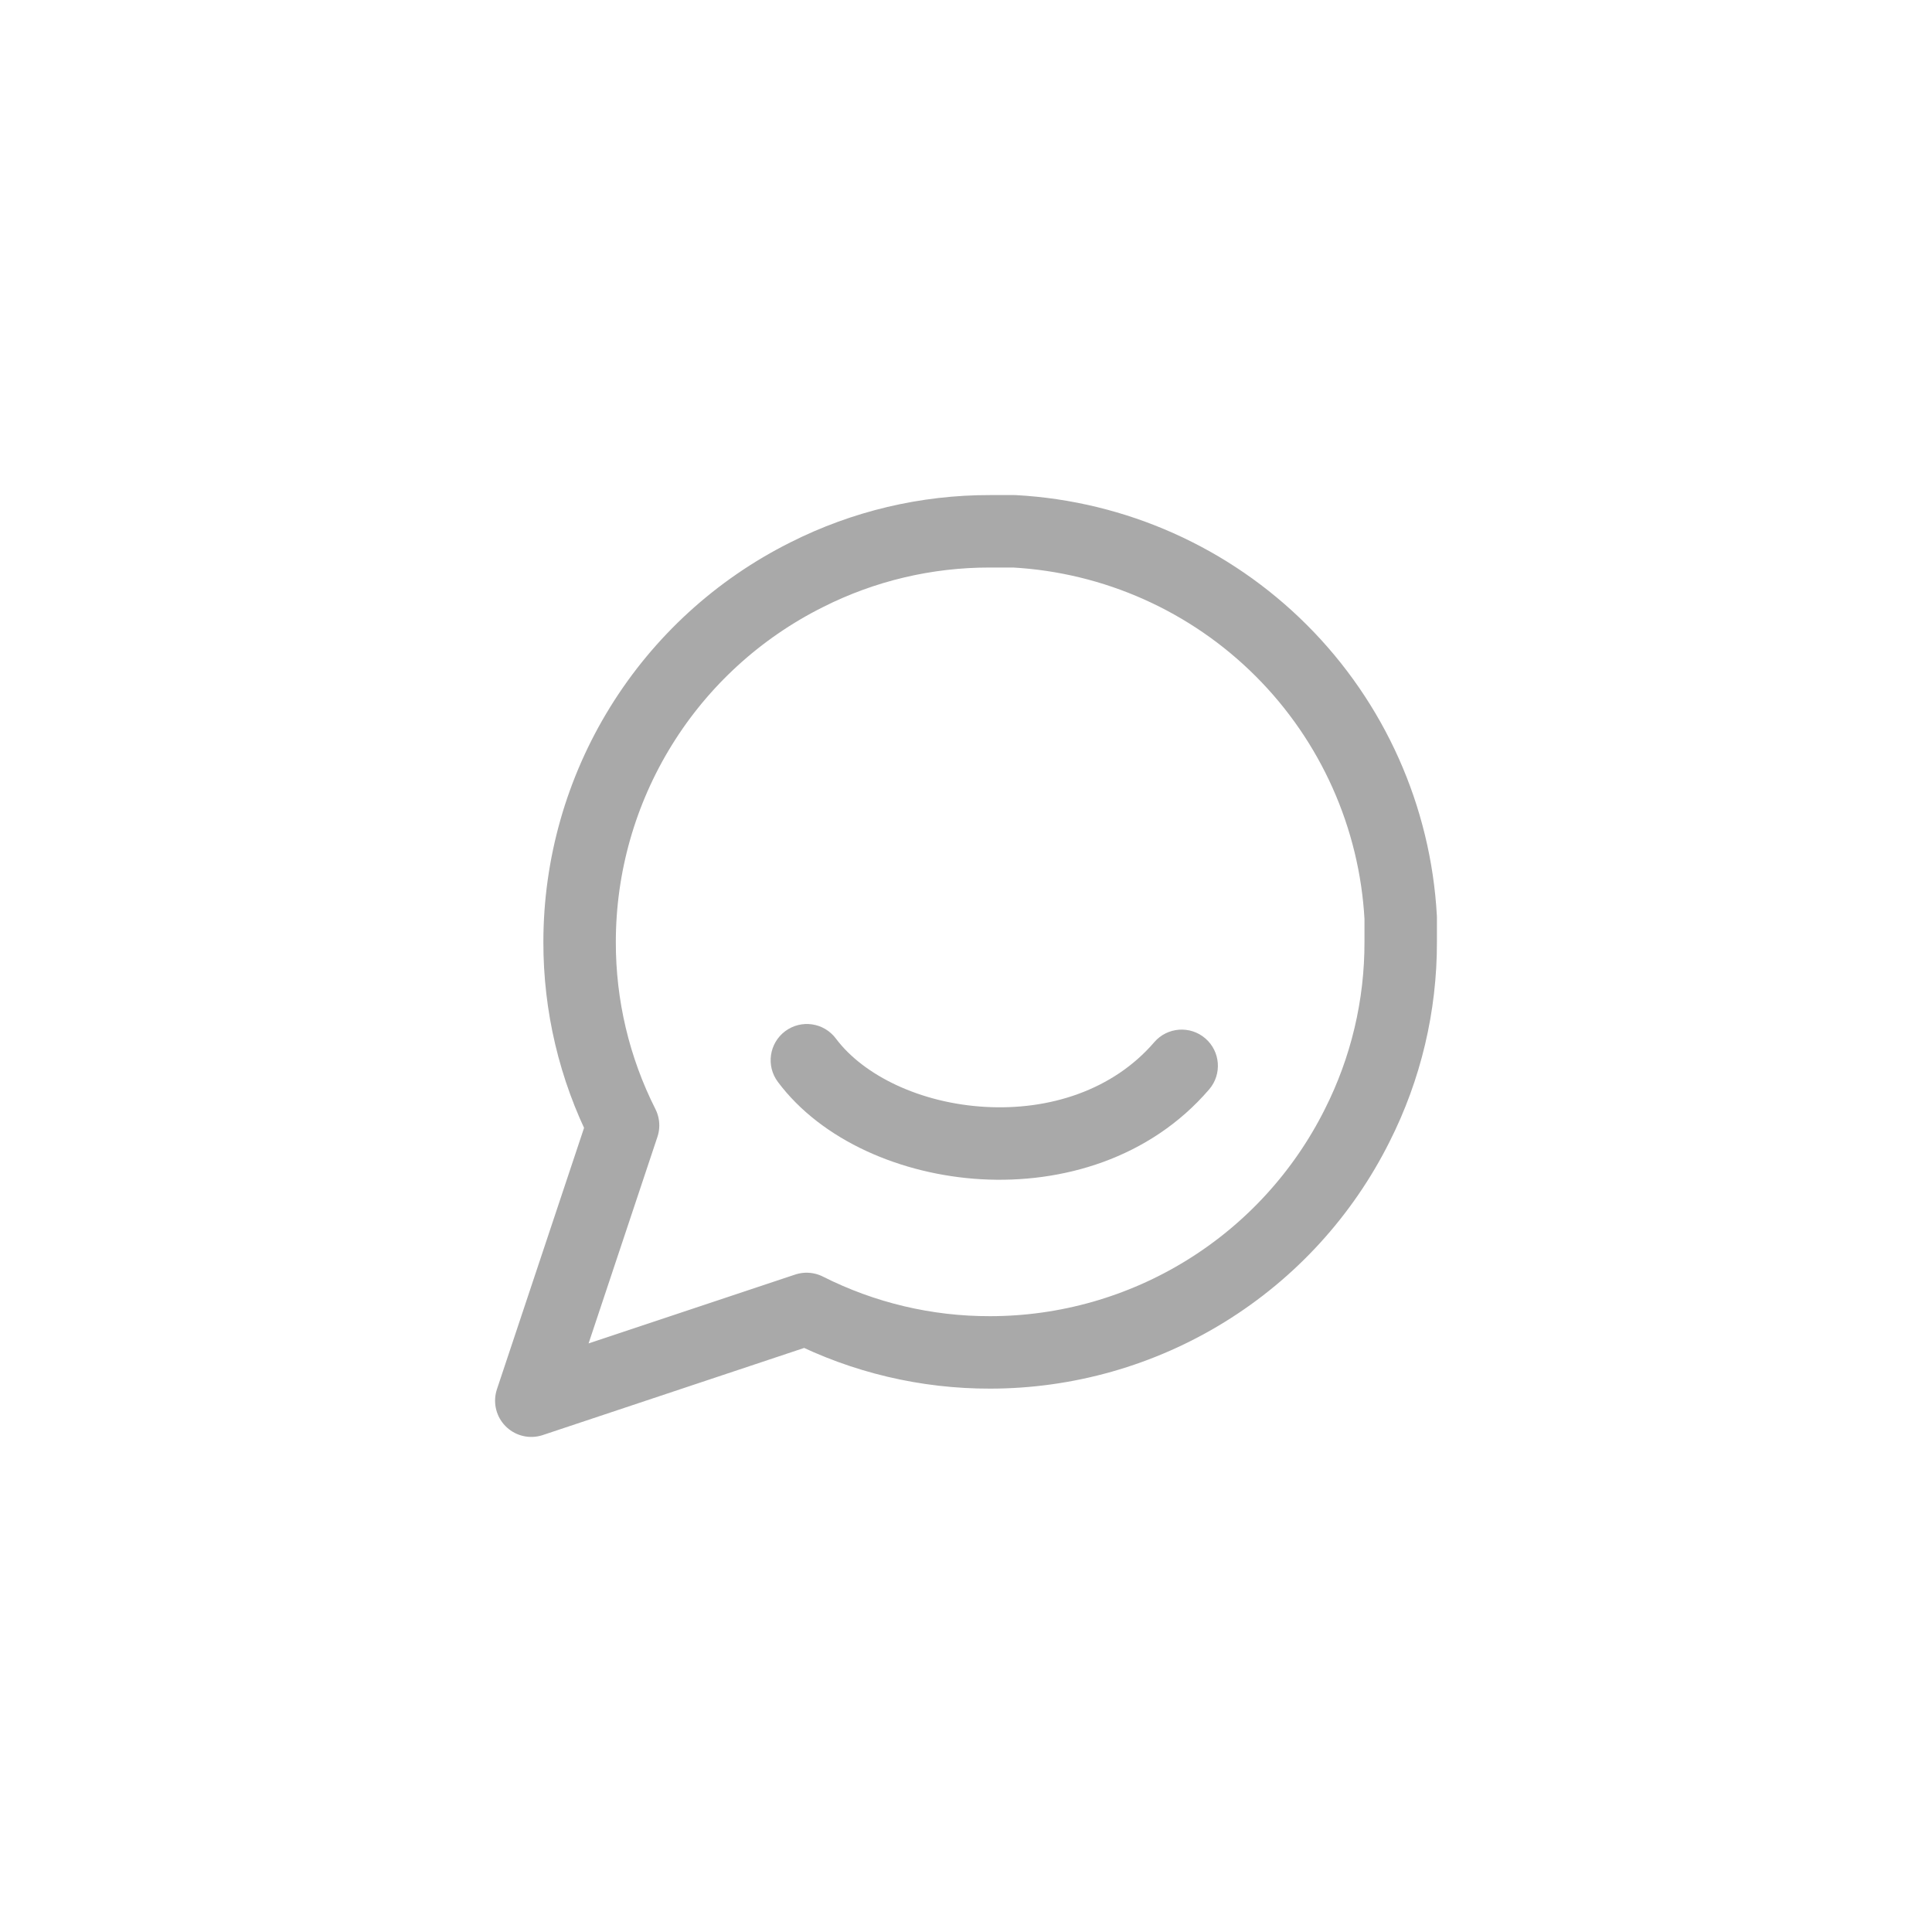
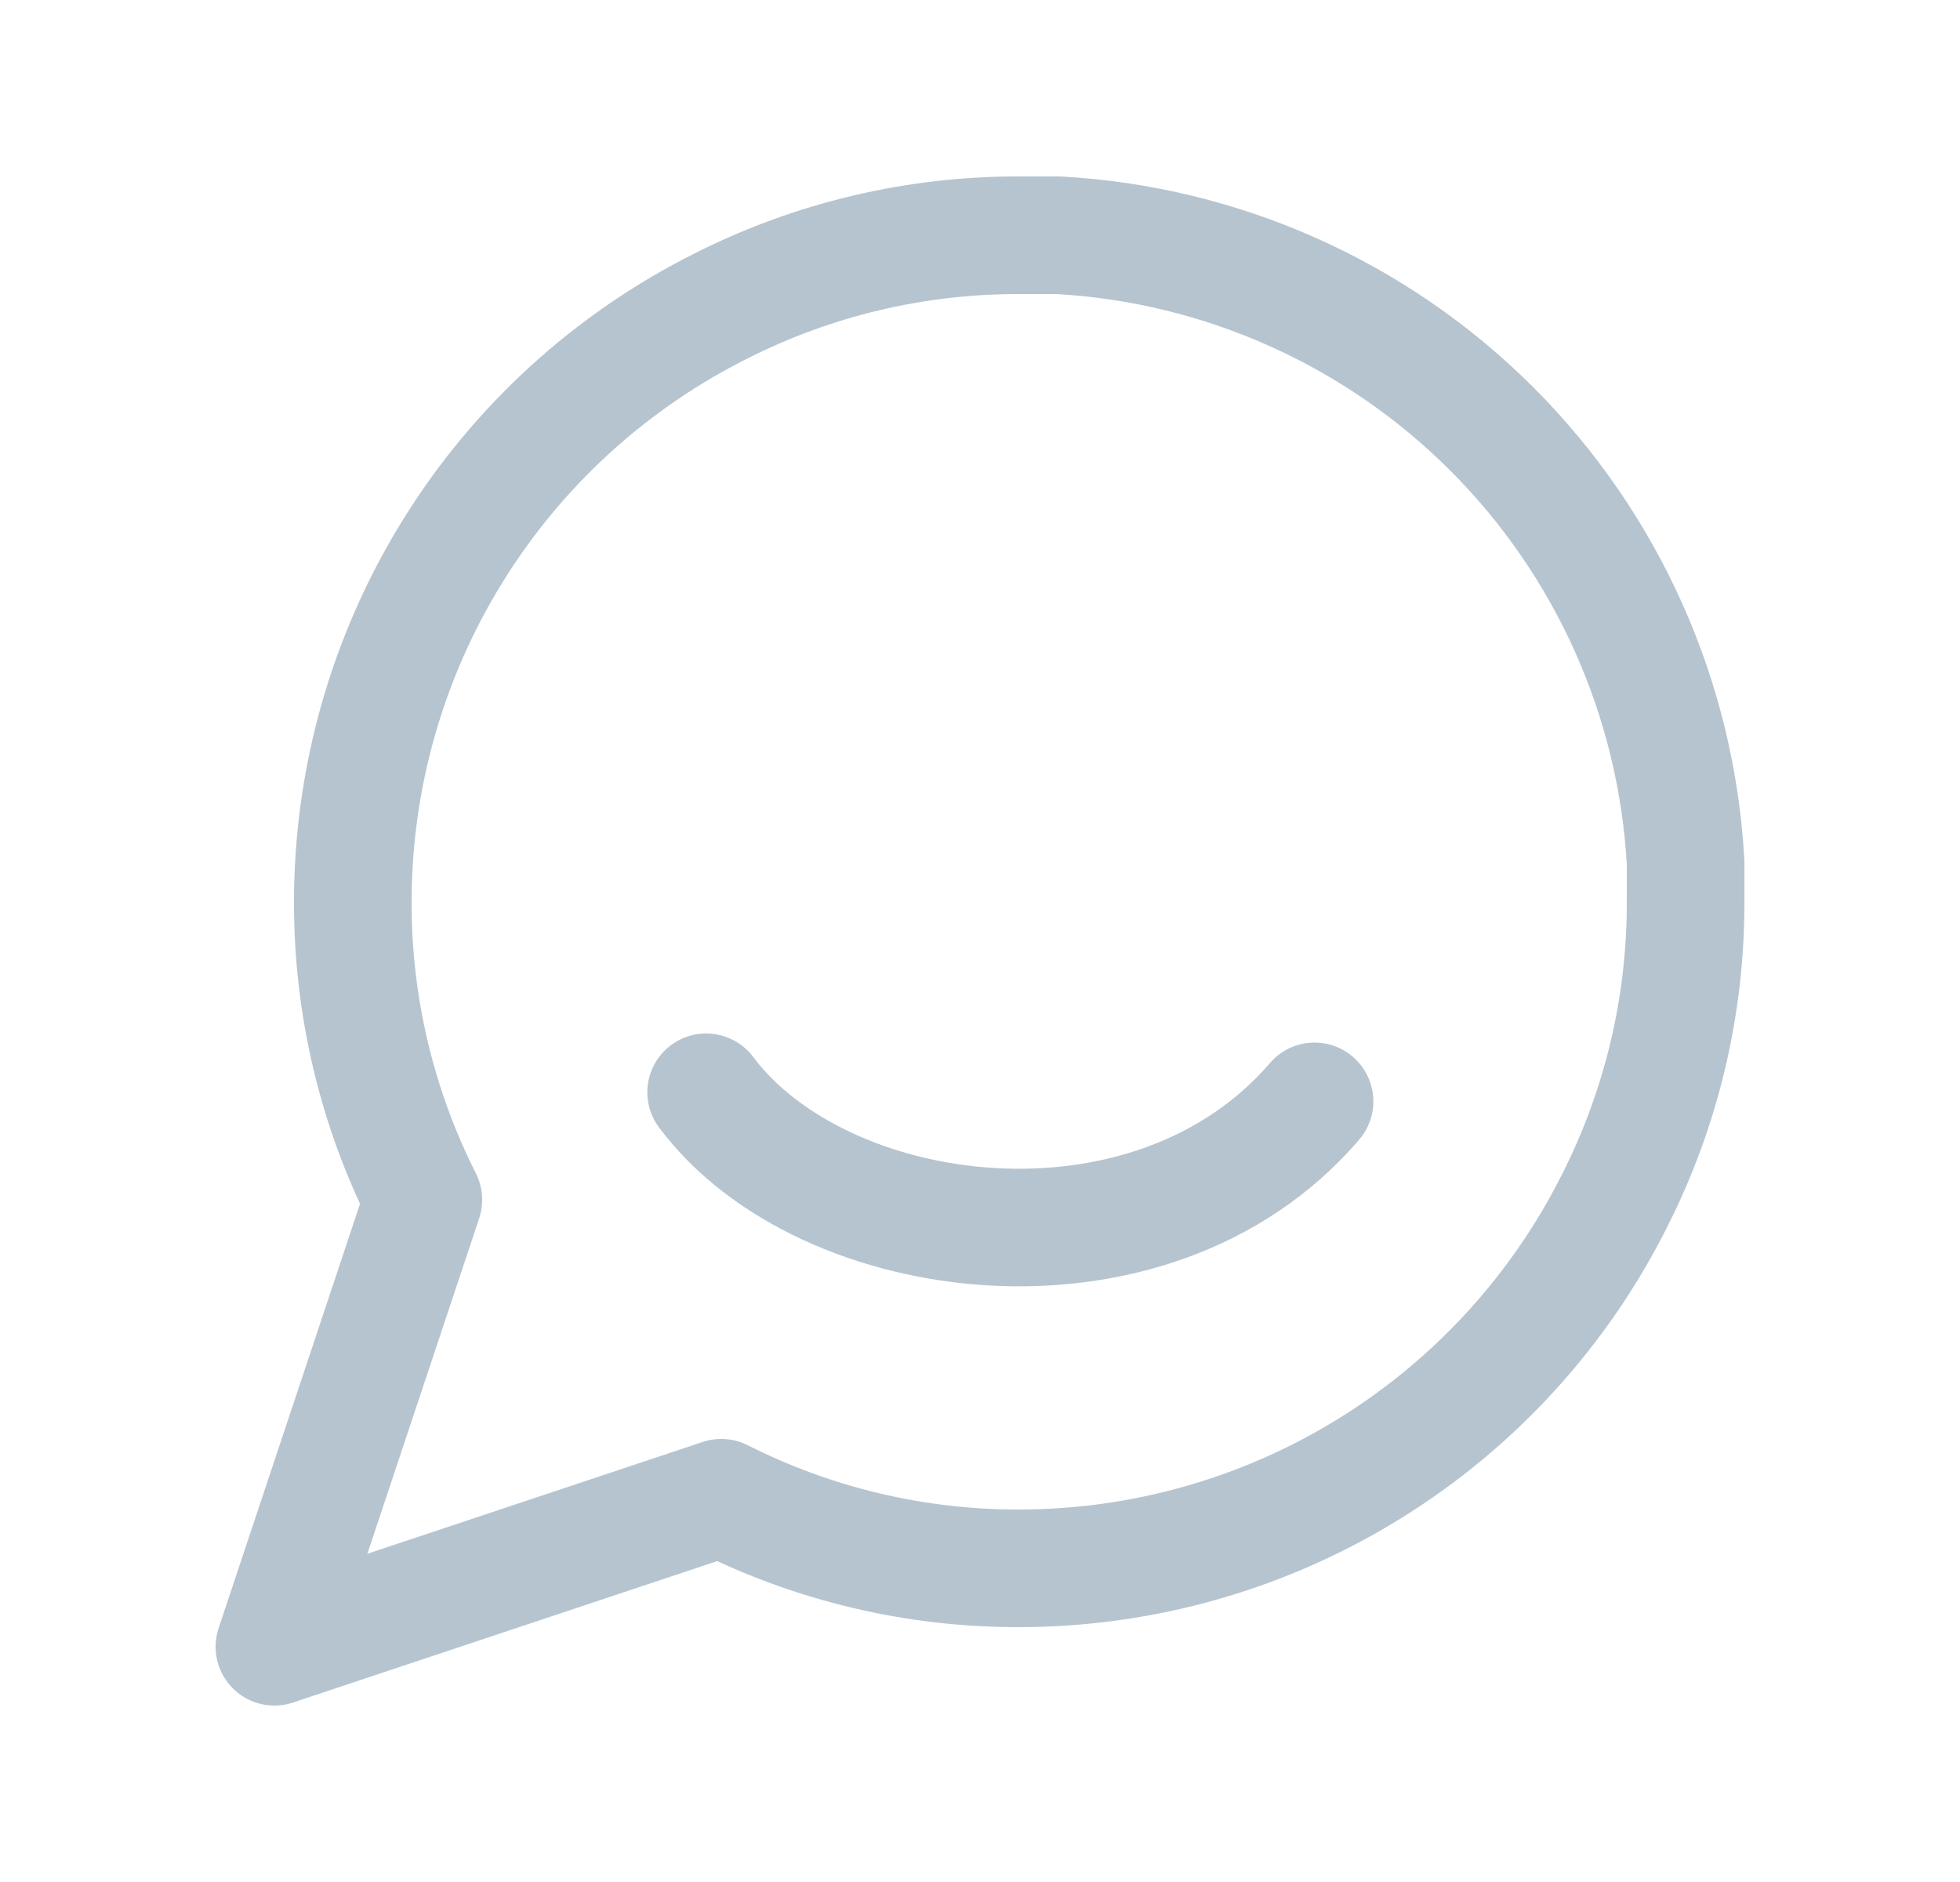
- <svg xmlns="http://www.w3.org/2000/svg" width="40" height="40" viewBox="0 0 40 40" fill="none">
-   <path d="M29 19.5C29.003 20.82 28.695 22.122 28.1 23.3C27.394 24.712 26.31 25.899 24.967 26.729C23.625 27.559 22.078 27.999 20.5 28C19.18 28.003 17.878 27.695 16.7 27.1L11 29L12.9 23.3C12.305 22.122 11.997 20.82 12 19.5C12.001 17.922 12.441 16.375 13.271 15.033C14.101 13.69 15.288 12.606 16.7 11.9C17.878 11.305 19.18 10.997 20.5 11H21C23.084 11.115 25.053 11.995 26.529 13.471C28.005 14.947 28.885 16.916 29 19V19.5Z" stroke="#A9A9A9" stroke-width="1.5" stroke-linecap="round" stroke-linejoin="round" />
-   <path fill-rule="evenodd" clip-rule="evenodd" d="M20.402 22.917C21.723 22.992 23.04 22.574 23.897 21.578C24.167 21.264 24.64 21.228 24.954 21.498C25.268 21.768 25.304 22.241 25.034 22.555C23.801 23.99 21.981 24.509 20.317 24.415C18.671 24.322 17.017 23.62 16.105 22.4C15.857 22.069 15.924 21.599 16.256 21.35C16.588 21.102 17.058 21.17 17.306 21.502C17.881 22.27 19.062 22.842 20.402 22.917Z" fill="#A9A9A9" />
+ <svg xmlns="http://www.w3.org/2000/svg" width="25" height="24" viewBox="0 0 25 24" fill="none">
+   <path d="M21.5 11.5C21.503 12.82 21.195 14.122 20.6 15.3C19.894 16.712 18.81 17.899 17.467 18.729C16.125 19.559 14.578 19.999 13 20C11.68 20.003 10.378 19.695 9.2 19.1L3.5 21L5.4 15.3C4.805 14.122 4.497 12.82 4.5 11.5C4.501 9.922 4.941 8.375 5.771 7.033C6.601 5.69 7.788 4.606 9.2 3.9C10.378 3.305 11.68 2.997 13 3H13.5C15.584 3.115 17.553 3.995 19.029 5.471C20.505 6.947 21.385 8.916 21.5 11V11.5Z" stroke="#B6C4CF" stroke-width="1.5" stroke-linecap="round" stroke-linejoin="round" />
+   <path fill-rule="evenodd" clip-rule="evenodd" d="M12.703 14.896C14.025 14.97 15.342 14.553 16.199 13.556C16.469 13.242 16.942 13.207 17.256 13.477C17.57 13.747 17.606 14.22 17.336 14.534C16.103 15.969 14.283 16.488 12.619 16.393C10.973 16.301 9.319 15.599 8.407 14.379C8.158 14.047 8.226 13.577 8.558 13.329C8.889 13.081 9.36 13.149 9.608 13.48C10.182 14.249 11.364 14.82 12.703 14.896Z" fill="#B6C4CF" />
</svg>
